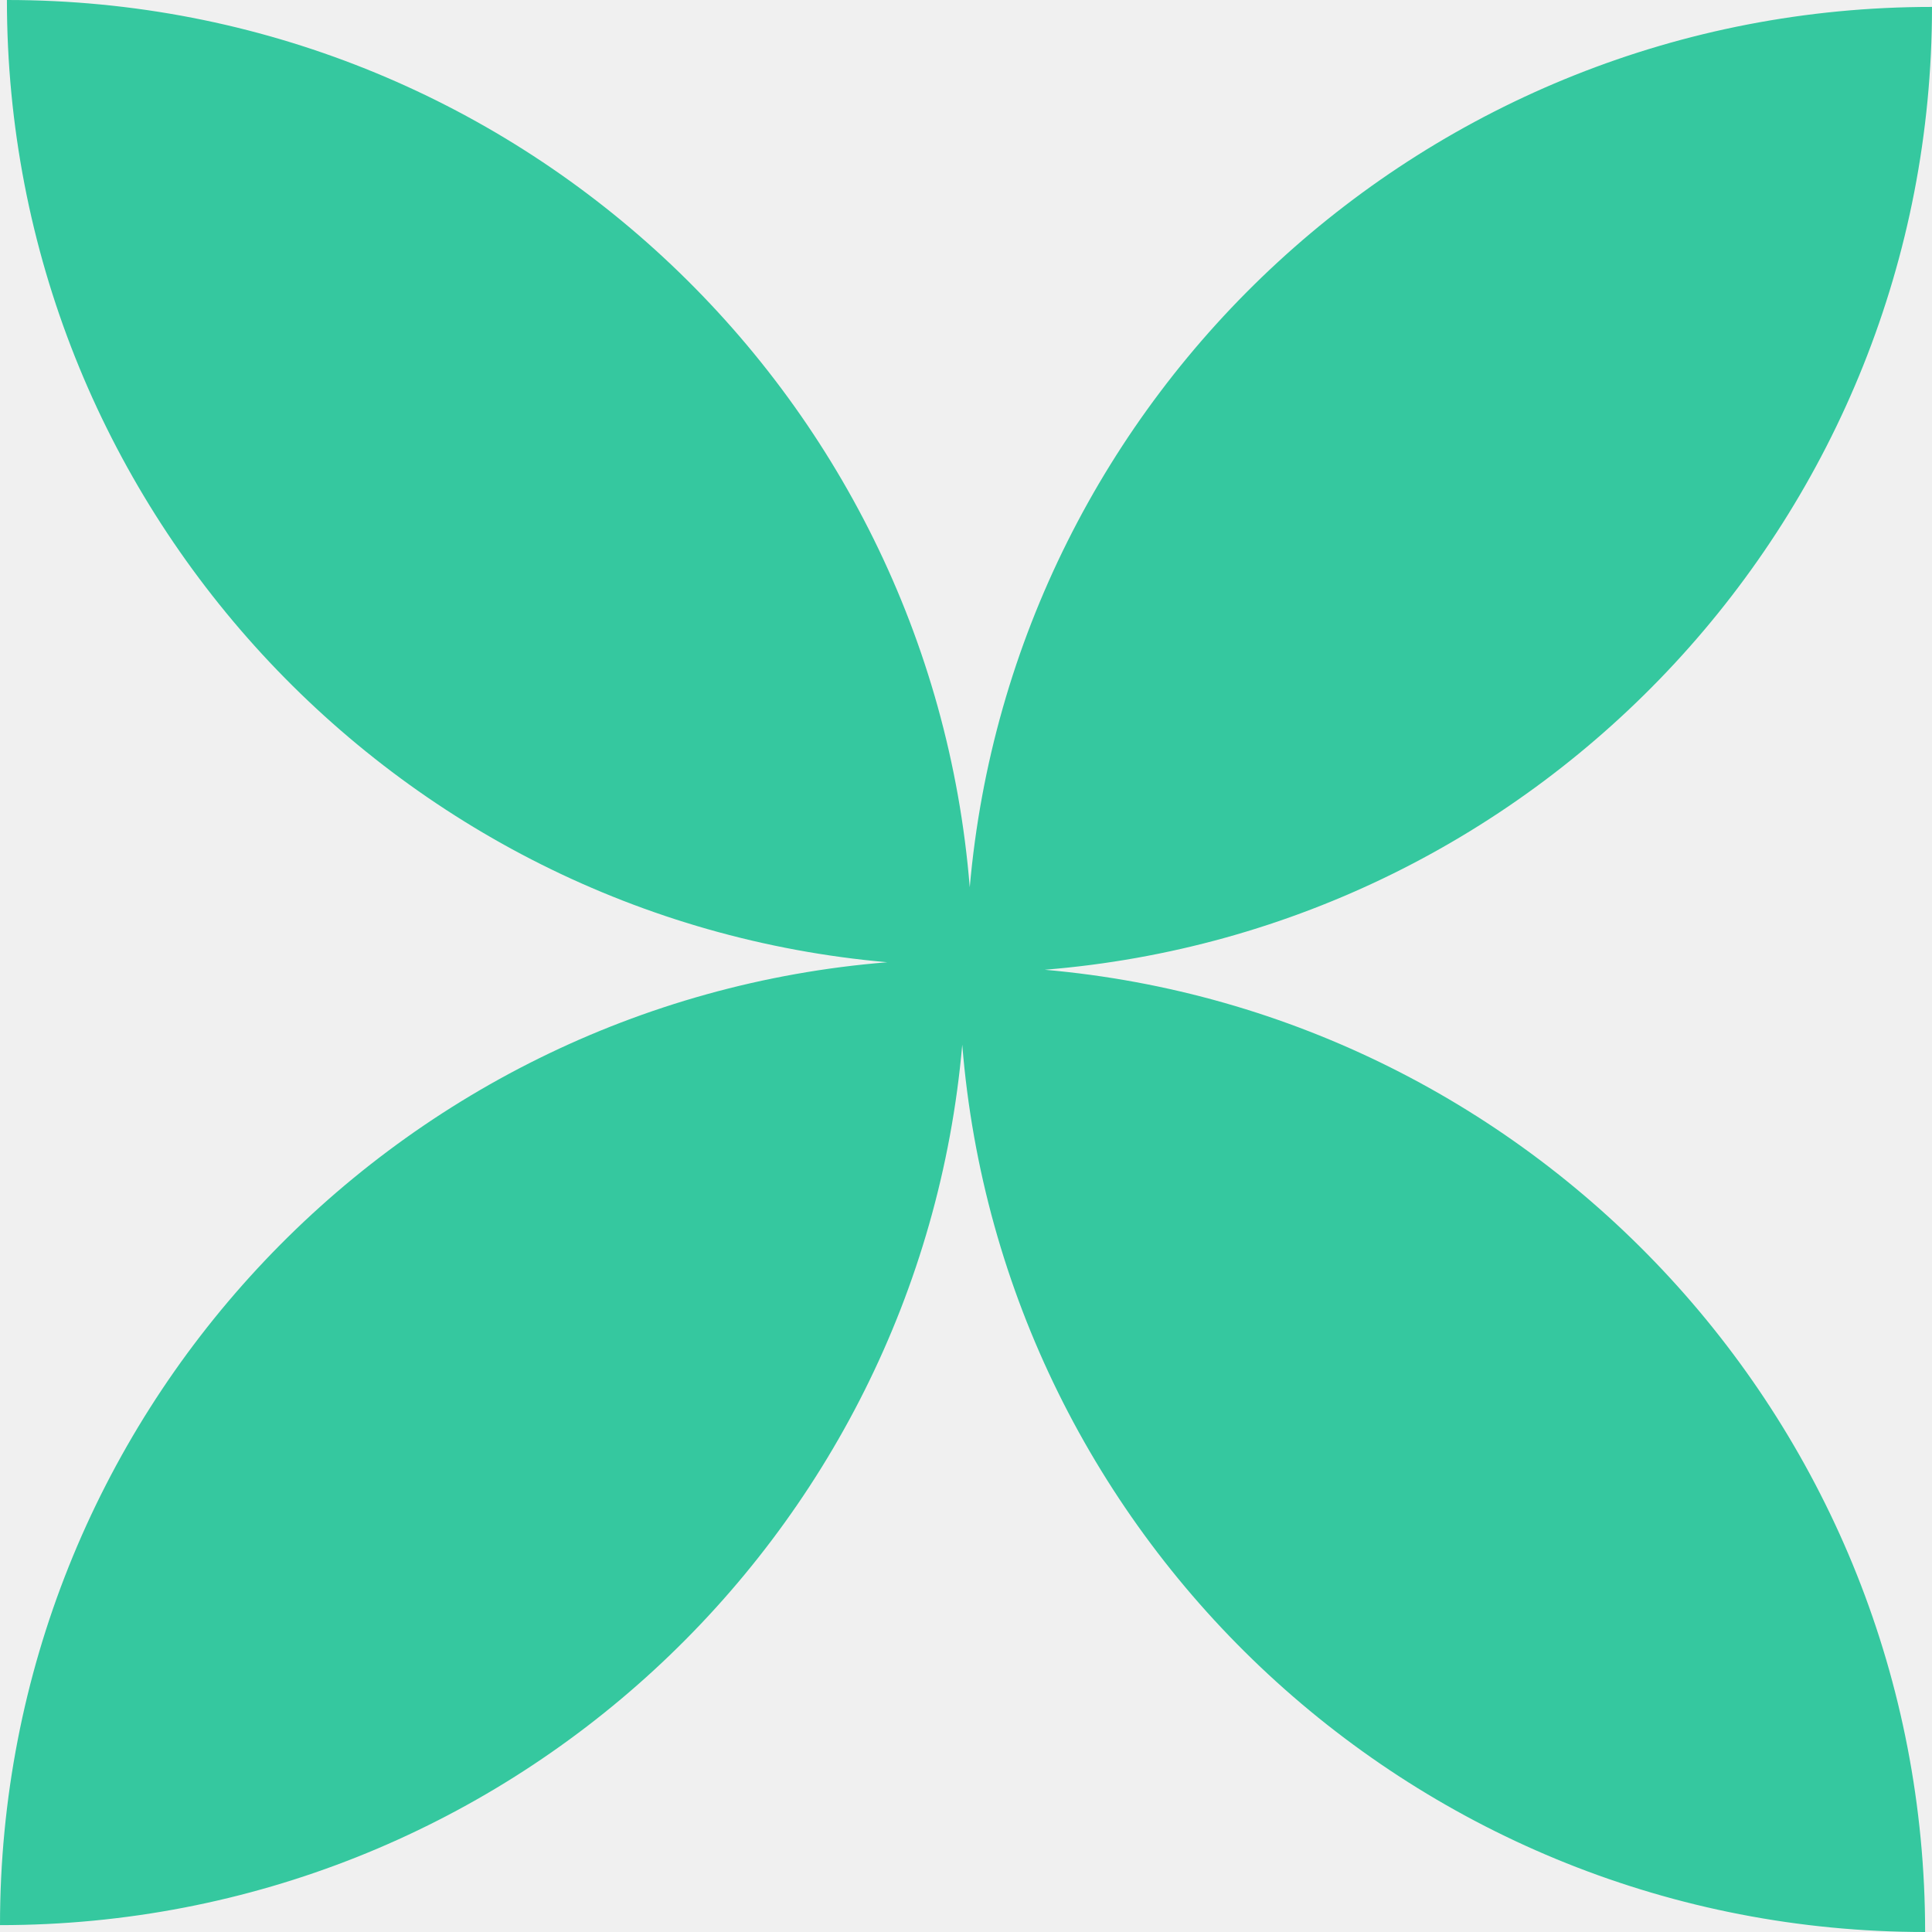
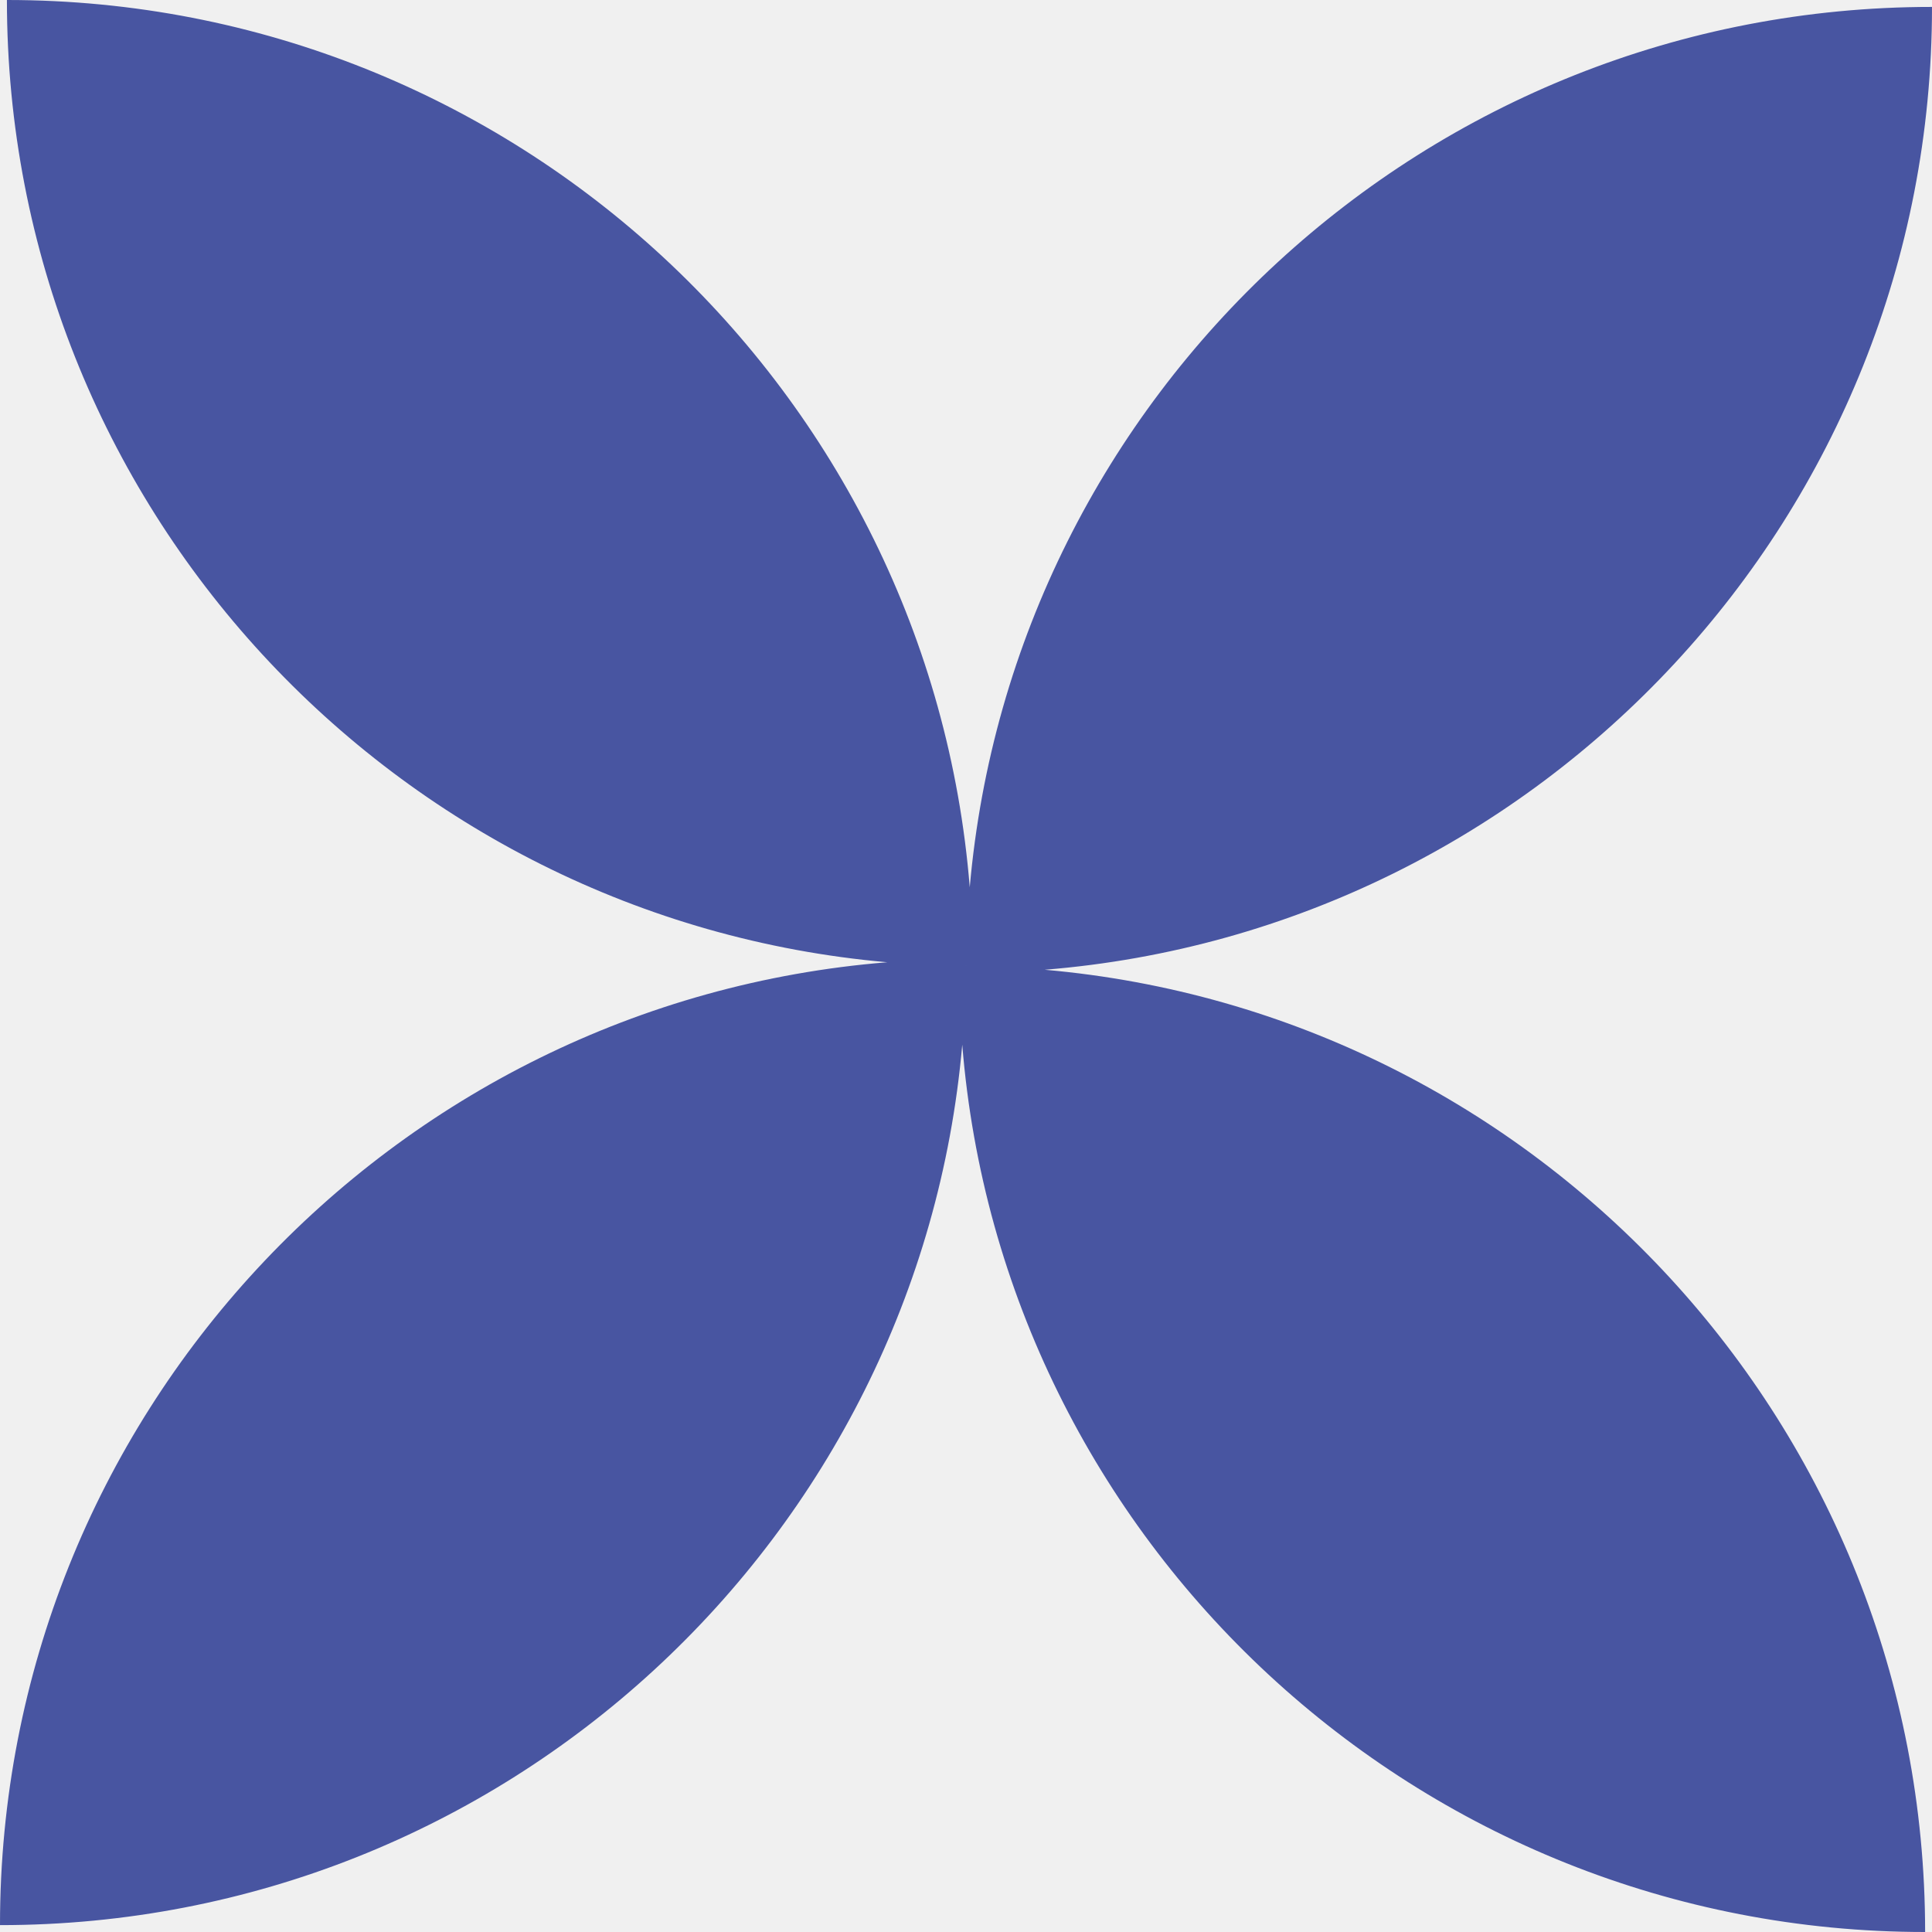
<svg xmlns="http://www.w3.org/2000/svg" width="50" height="50" viewBox="0 0 50 50" fill="none">
  <g clip-path="url(#clip0_241_4412)">
-     <path fill-rule="evenodd" clip-rule="evenodd" d="M25.097 22.963C24.06 10.109 13.3 0 0.179 0C0.179 13.061 10.194 23.782 22.963 24.903C10.109 25.939 5.73555e-07 36.7 0 49.822C13.061 49.822 23.782 39.806 24.903 27.037C25.939 39.891 36.7 50 49.822 50C49.822 36.94 39.806 26.218 27.037 25.097C39.891 24.06 50 13.3 50 0.179C36.94 0.179 26.218 10.194 25.097 22.963ZM24.999 25L25 25.001L25.001 24.999C25 24.999 24.999 24.999 24.999 24.999V25Z" fill="#35C89F" />
+     <path fill-rule="evenodd" clip-rule="evenodd" d="M25.097 22.963C24.06 10.109 13.3 0 0.179 0C0.179 13.061 10.194 23.782 22.963 24.903C10.109 25.939 5.73555e-07 36.7 0 49.822C13.061 49.822 23.782 39.806 24.903 27.037C25.939 39.891 36.7 50 49.822 50C49.822 36.94 39.806 26.218 27.037 25.097C39.891 24.06 50 13.3 50 0.179C36.94 0.179 26.218 10.194 25.097 22.963ZM24.999 25L25 25.001L25.001 24.999C25 24.999 24.999 24.999 24.999 24.999V25Z" fill="#4855A1" />
  </g>
  <defs>
    <clipPath id="clip0_241_4412">
      <rect width="50" height="50" fill="white" />
    </clipPath>
  </defs>
</svg>
